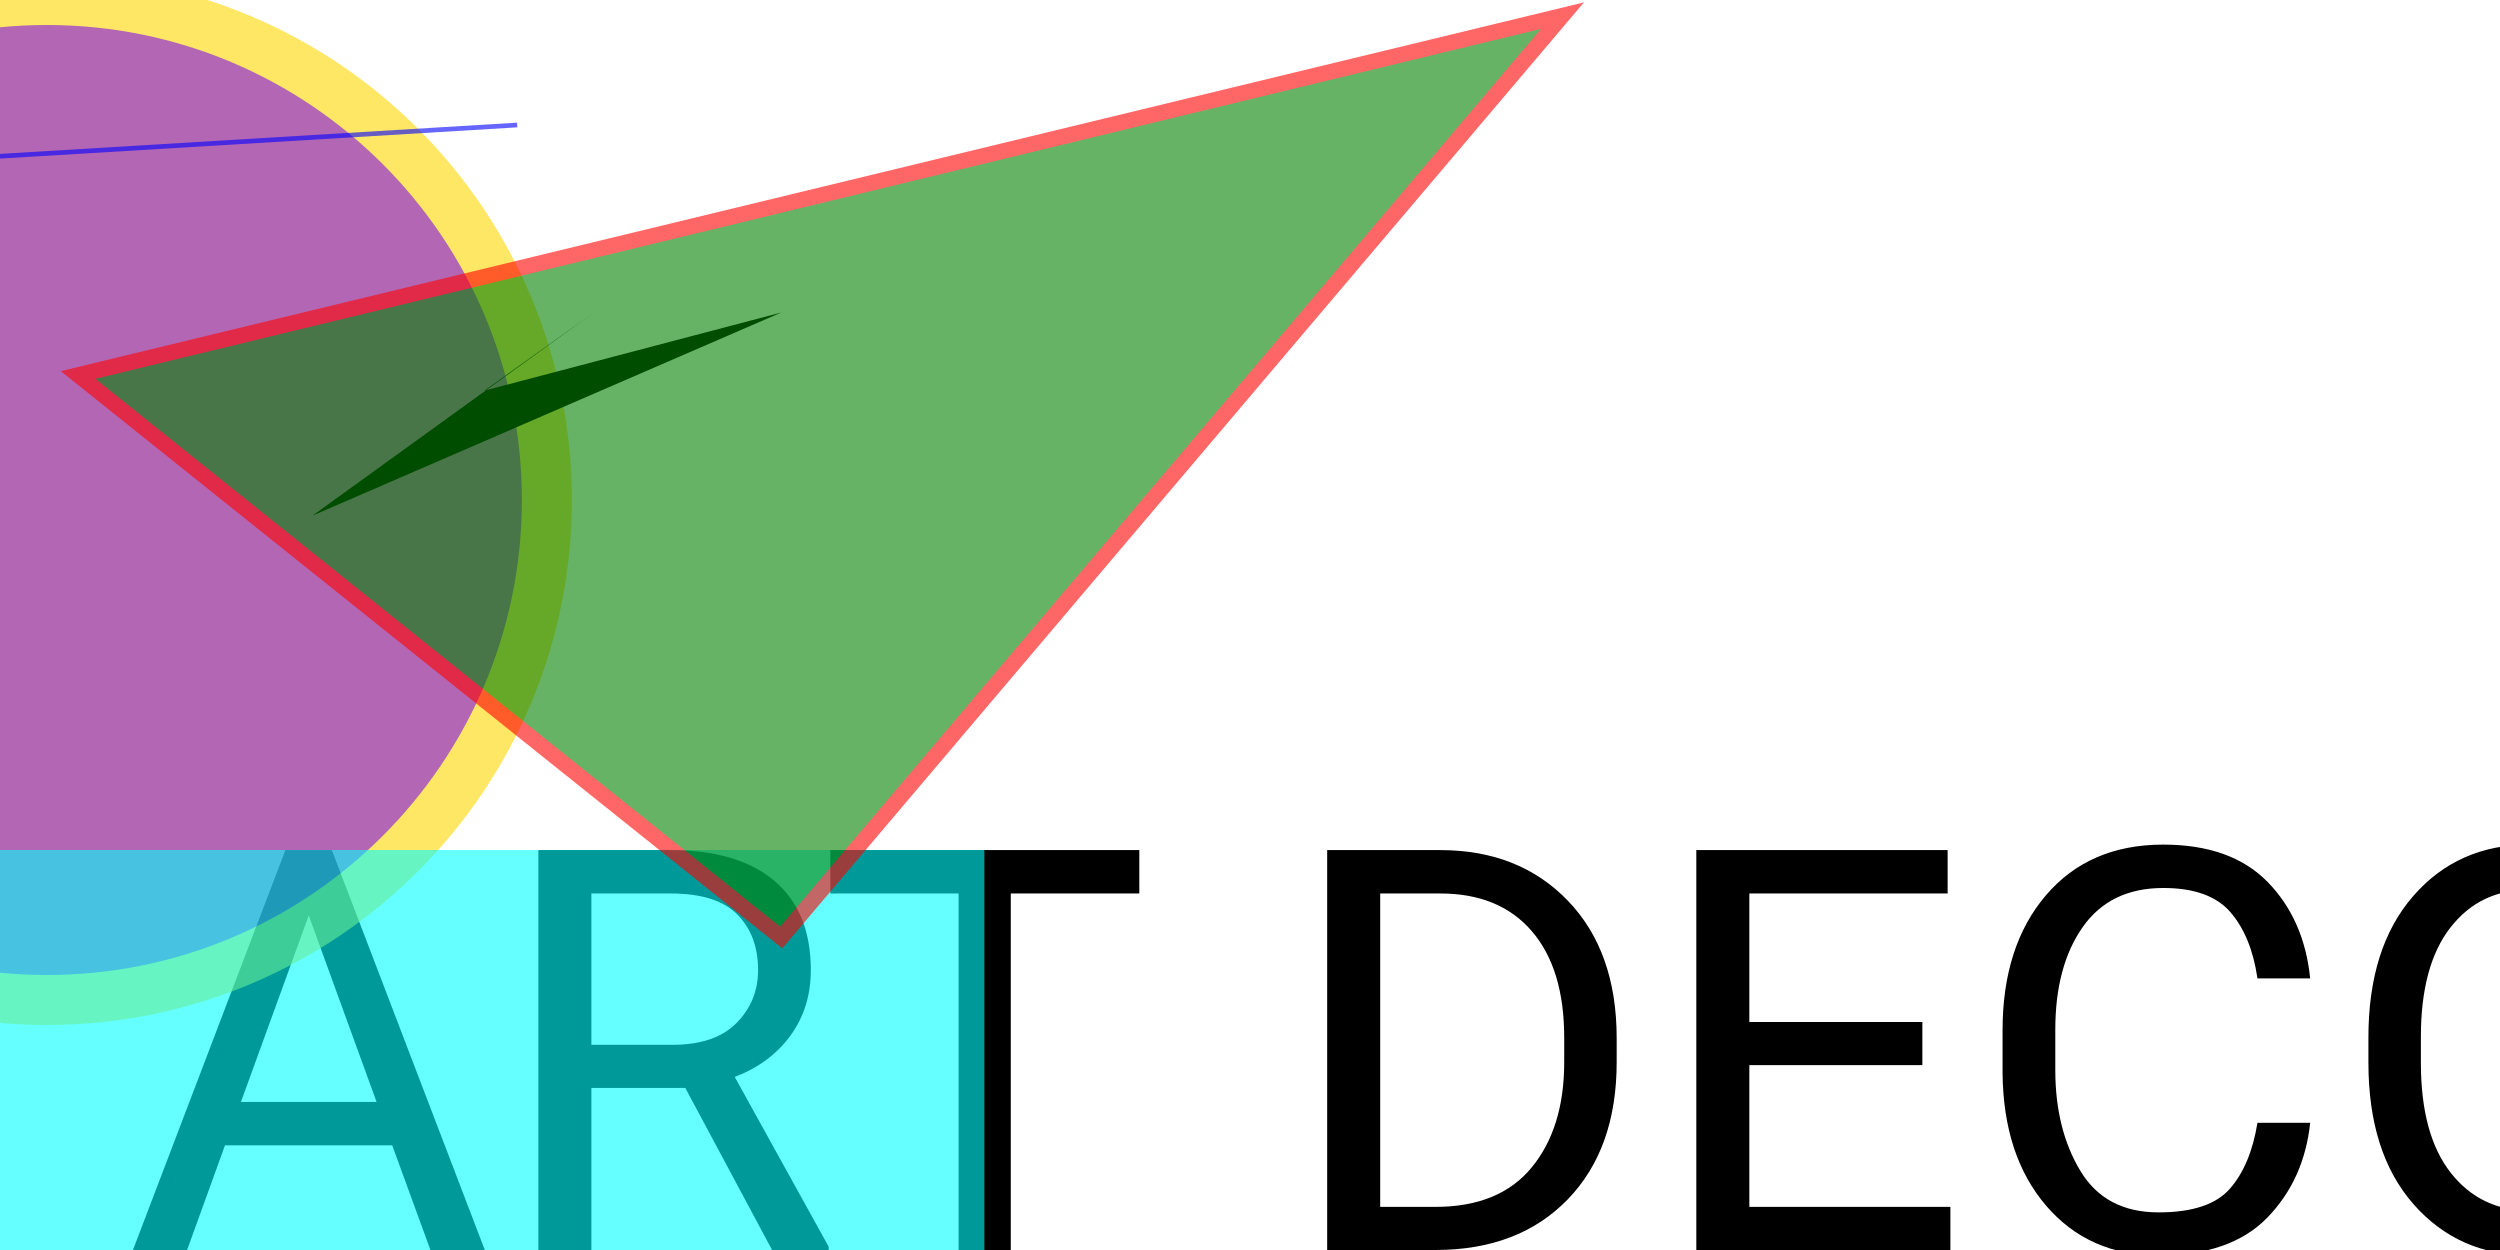
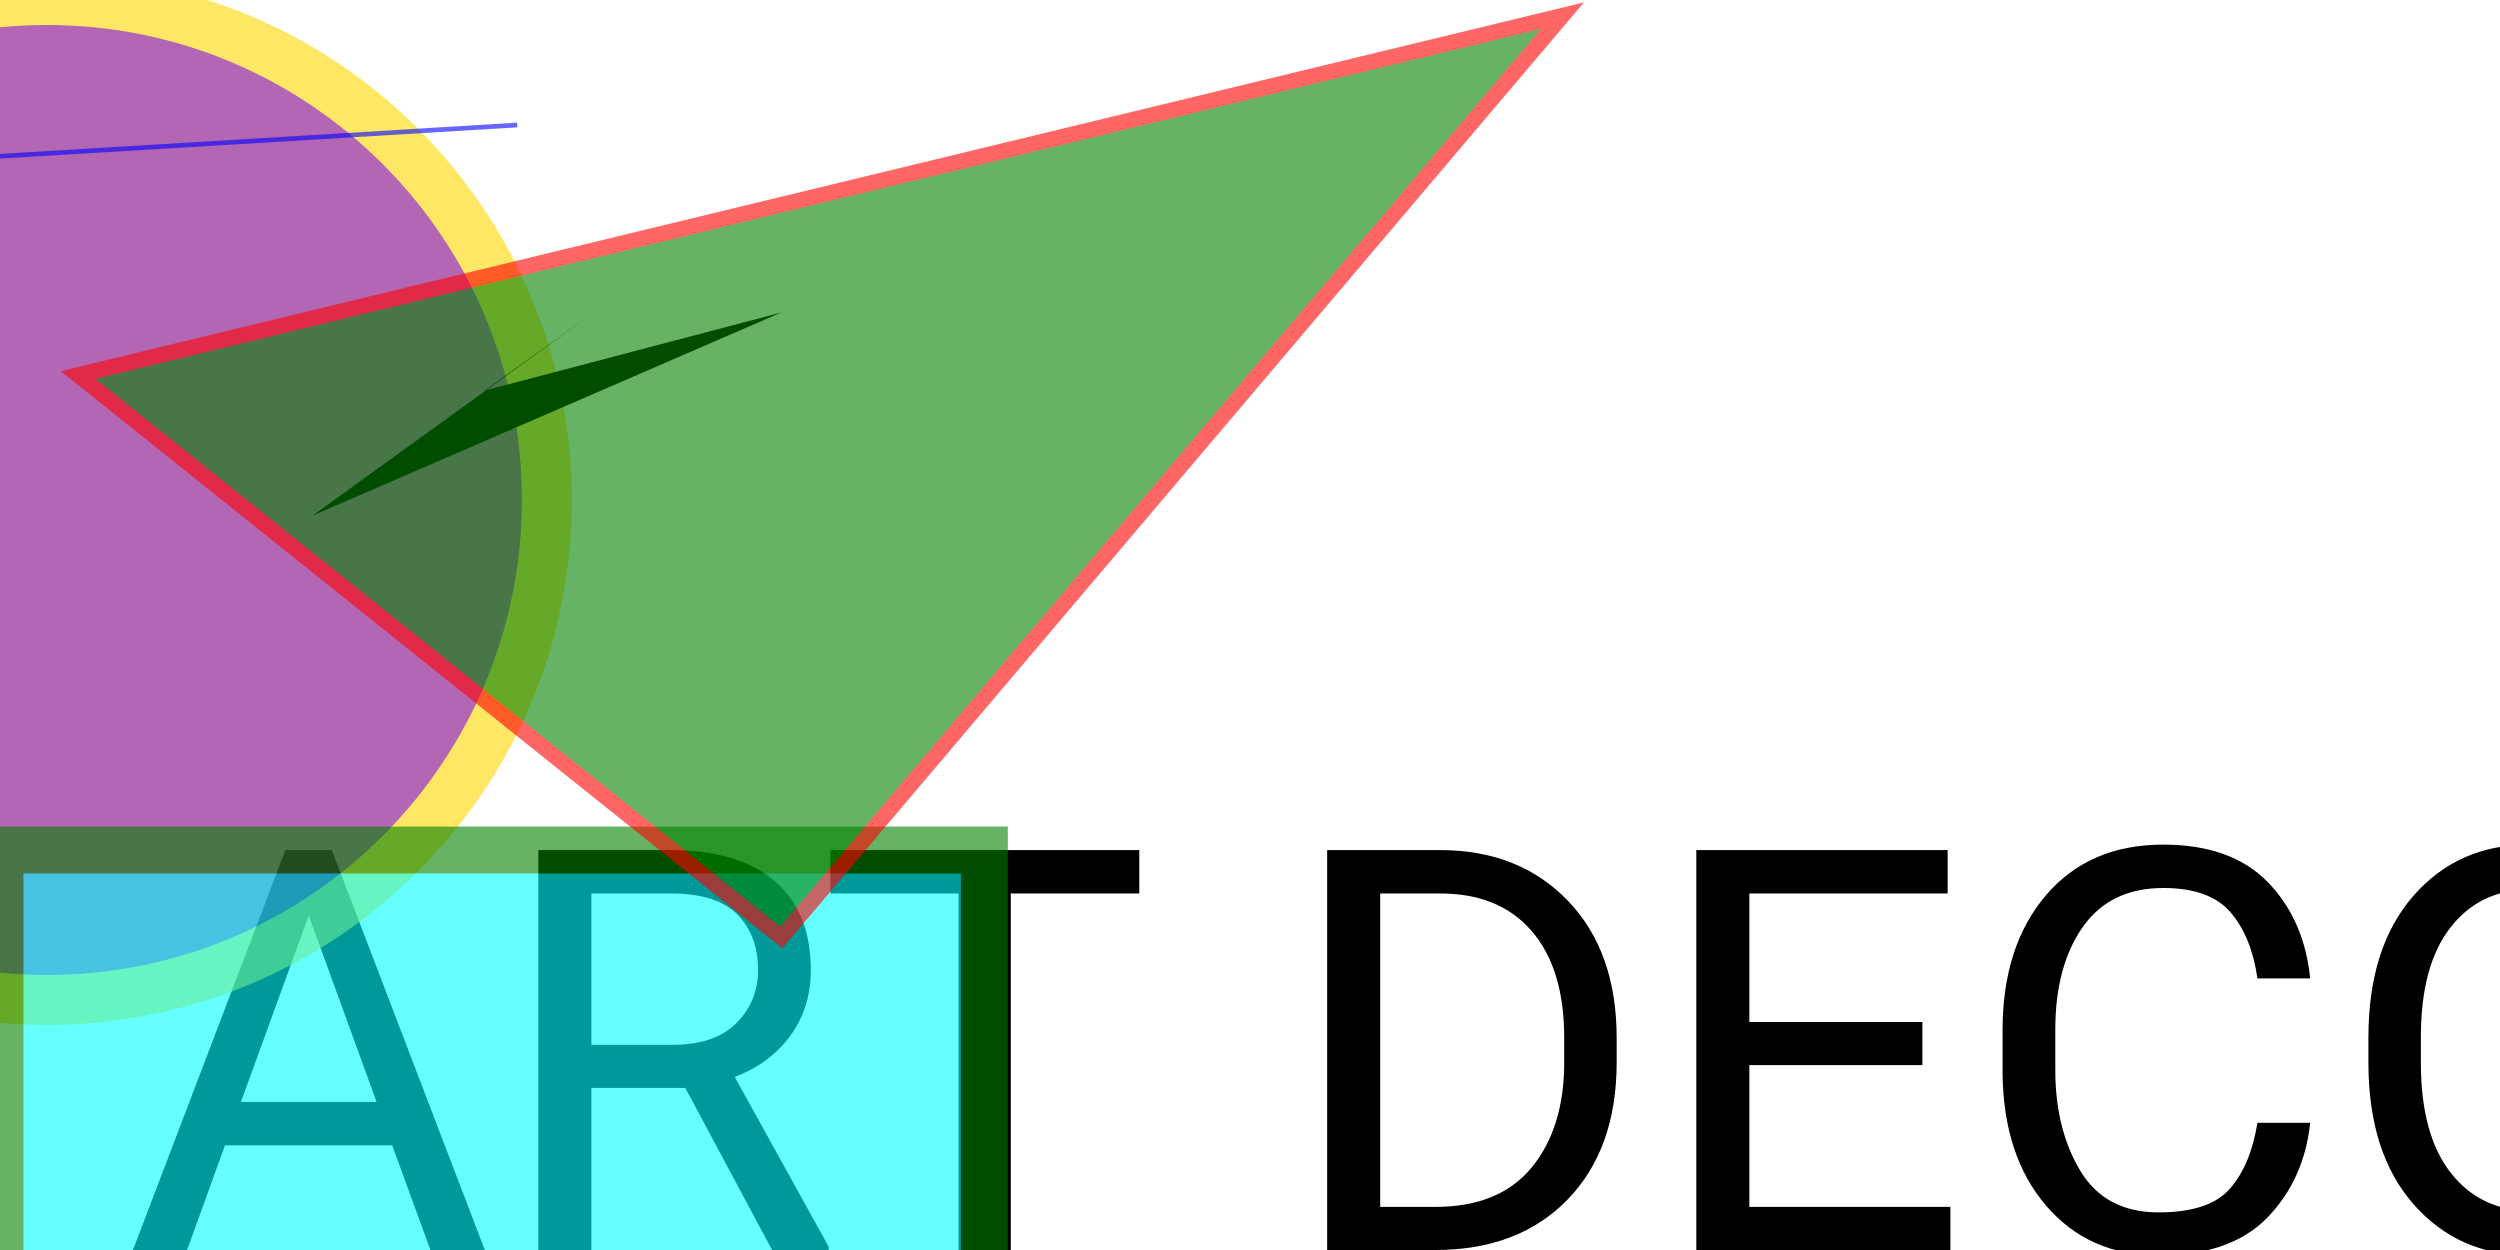
<svg xmlns="http://www.w3.org/2000/svg" viewbox="0 800 400" width="1600" height="800">
  <text x="80" y="800" font-family="Roboto" font-size="30em">
    ART DECO</text>
  <circle cx="30" cy="320" r="320" fill="purple" stroke-width="32" stroke="gold" opacity="0.6" />
-   <g>
+   <g stroke="green" stroke-width="30">
    <rect x="0" y="544" width="630" height="3000" fill="aqua" opacity="0.6" />
    <line x1="331" y1="80" x2="0" y2="100" stroke-width="3" stroke="blue" opacity="0.6" />
  </g>
  <polygon points="200,330 500,200 310,250 380,200" />
  <path d="M 1000 10 L 500 600 L 50 240 z" fill="green" stroke="red" stroke-width="10" opacity="0.6" />
</svg>
